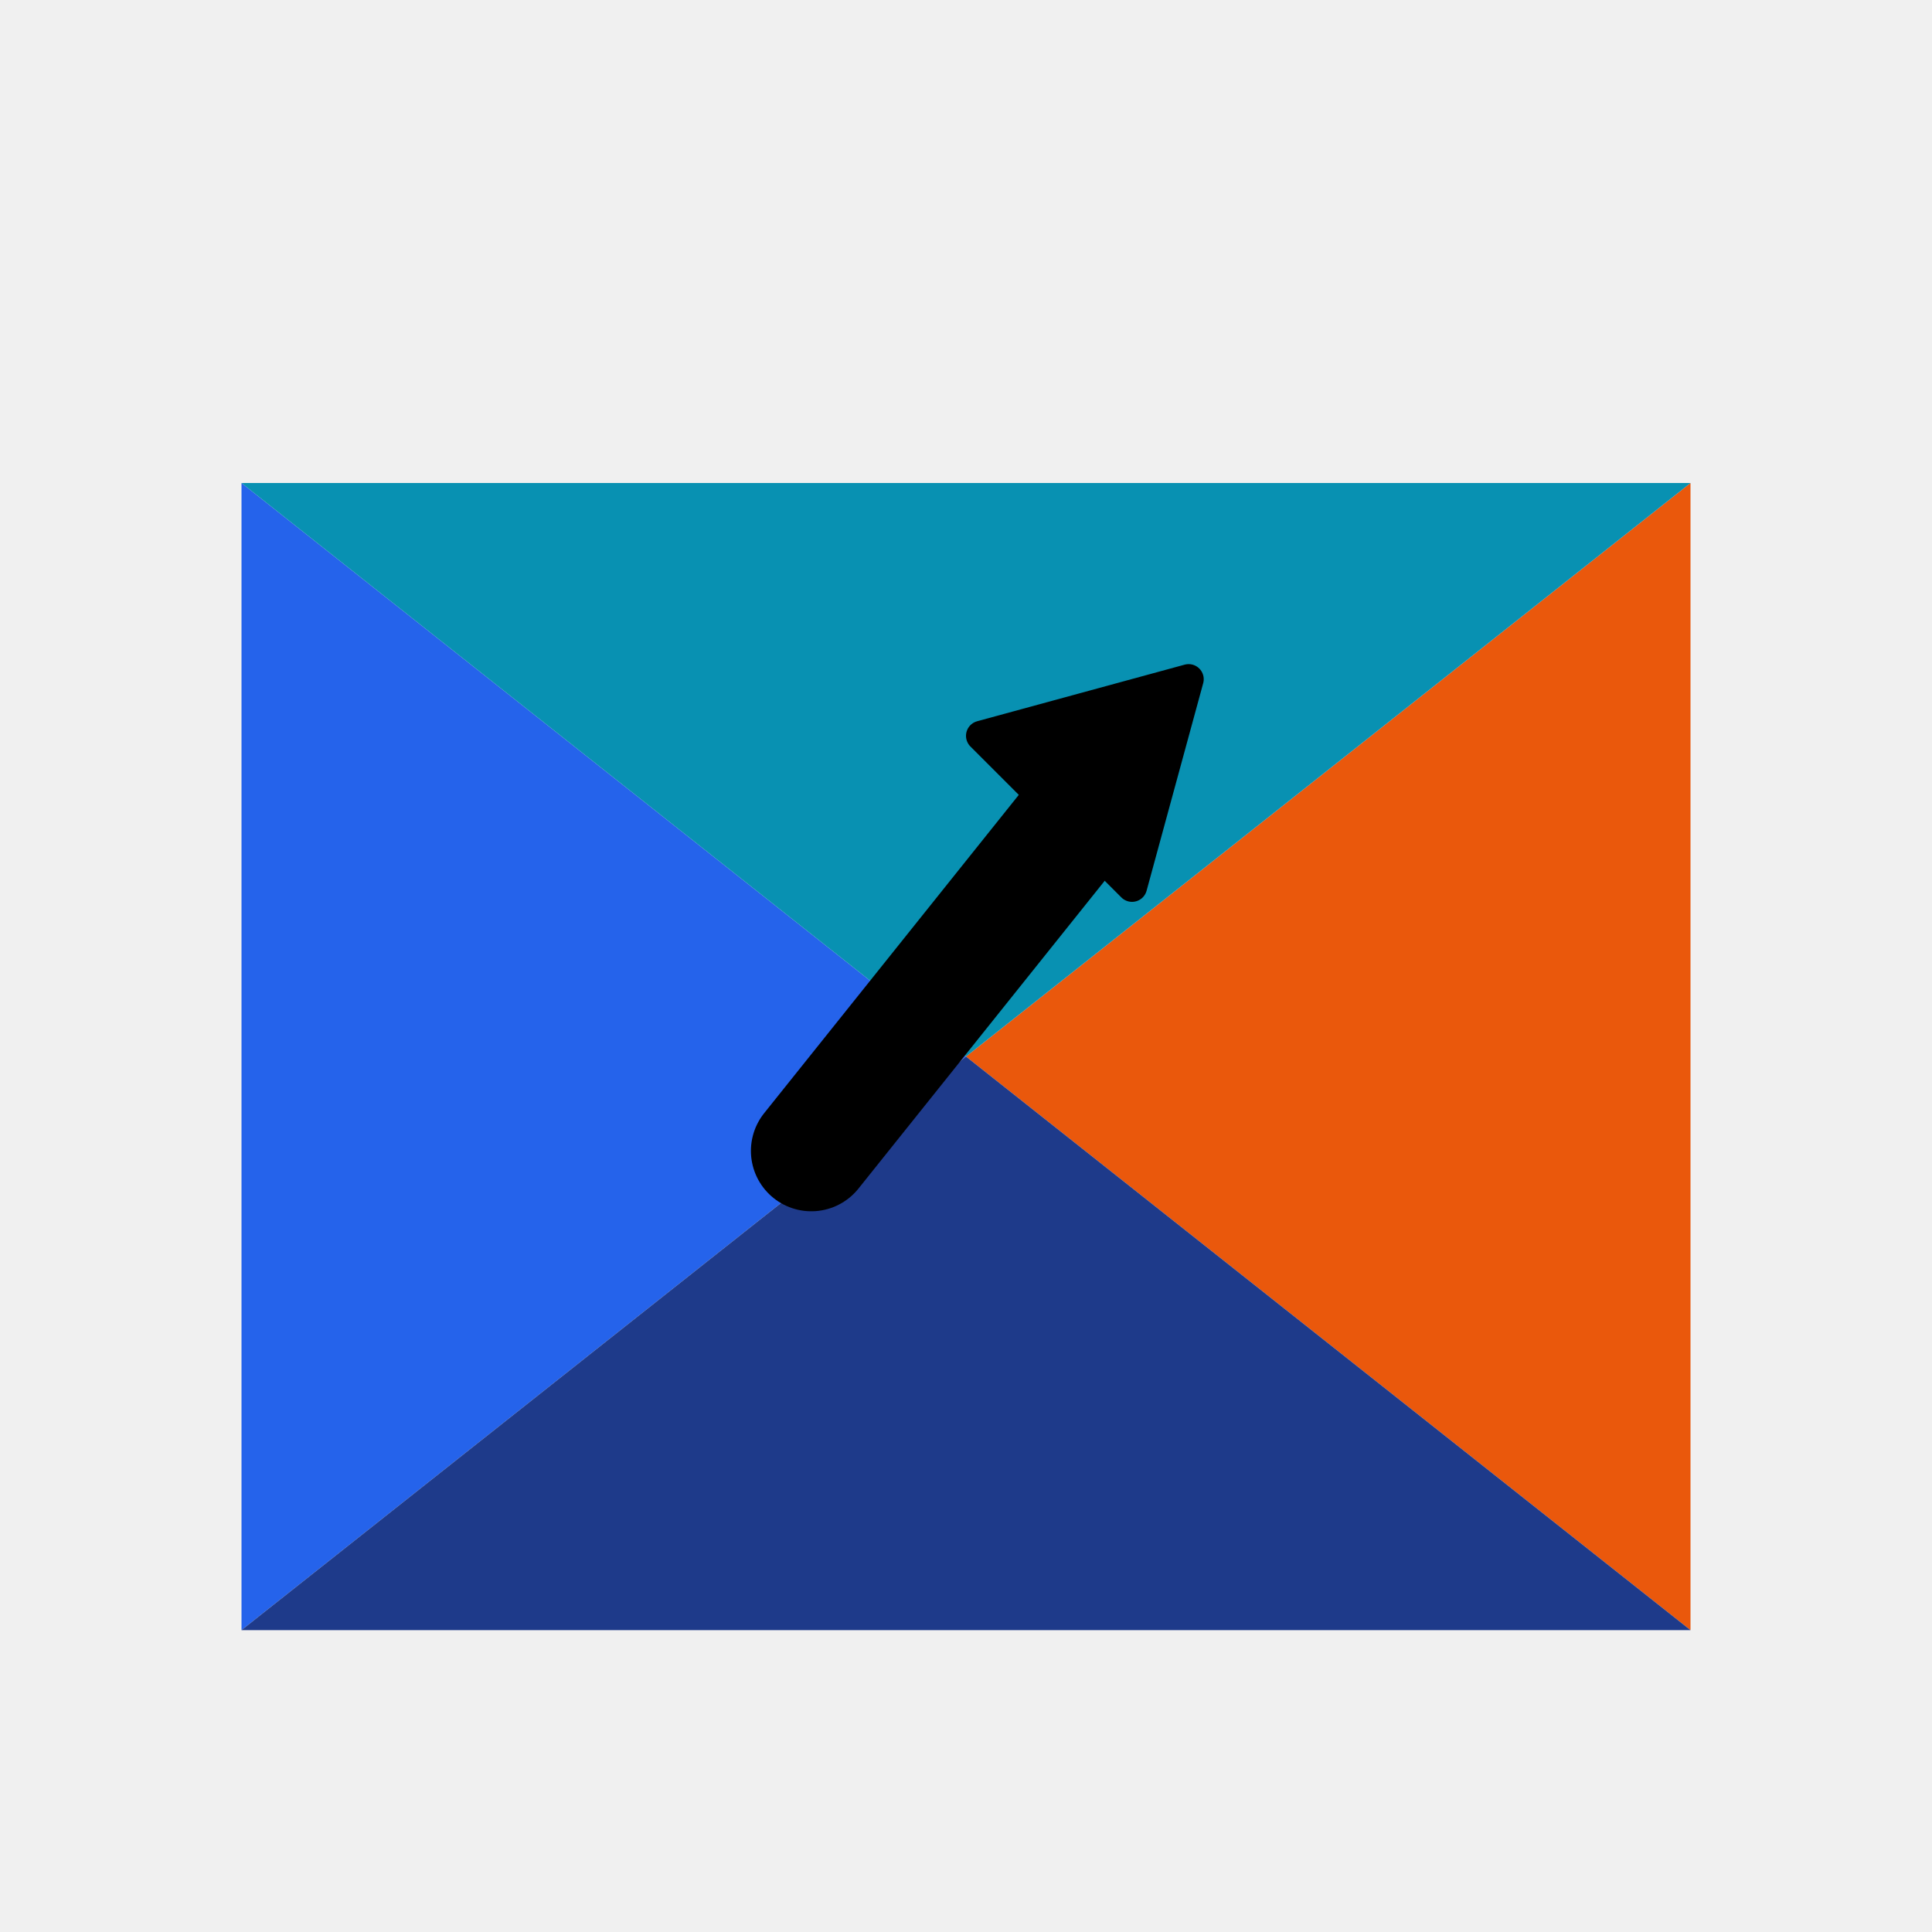
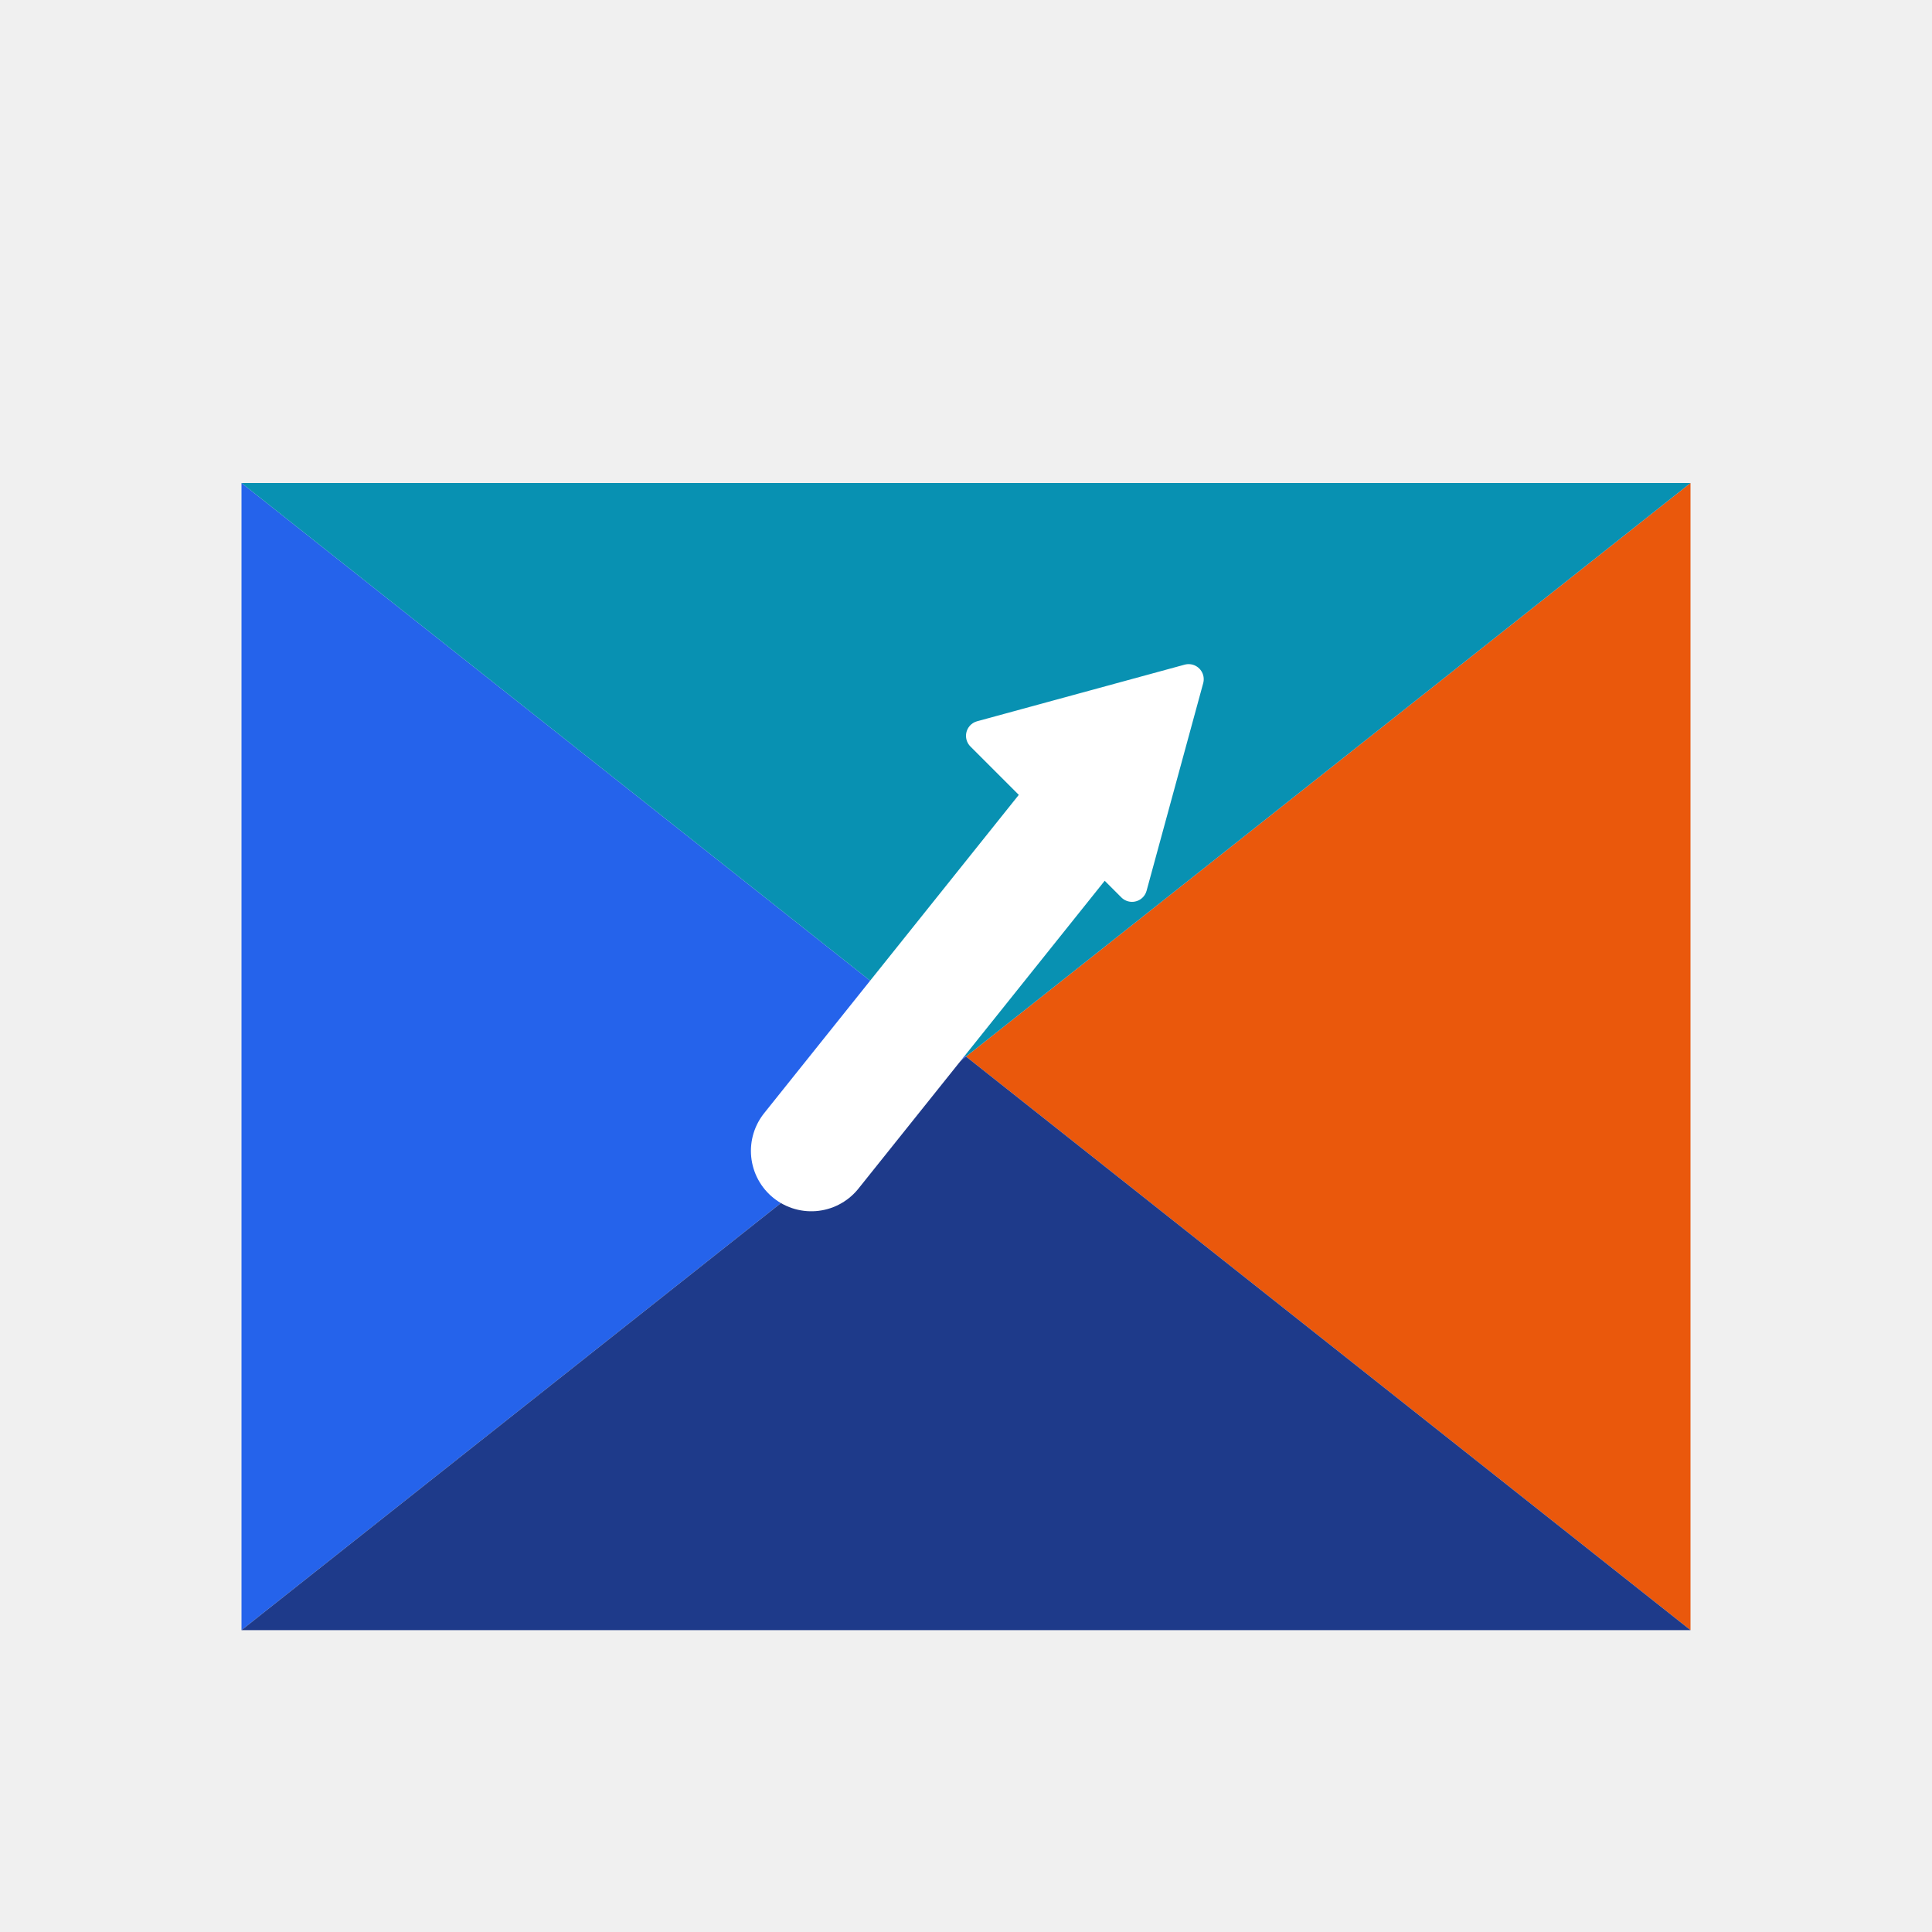
<svg xmlns="http://www.w3.org/2000/svg" width="100%" height="100%" viewBox="0 0 512 512" fill="none">
  <path d="M 64,128 L 256,280 L 64,432 Z" fill="#2563EB" />
  <path d="M 448,128 L 256,280 L 448,432 Z" fill="#EA580C" />
  <path d="M 64,432 L 256,280 L 448,432 Z" fill="#1E3A8A" />
  <path d="M 64,128 L 256,280 L 448,128 Z" fill="#0891B2" />
-   <path d="M 215,305 L 295,205" stroke="#000000" stroke-width="32" stroke-linecap="round" />
-   <path d="M 260,195 L 315,180 L 300,235 Z" fill="#000000" stroke="#000000" stroke-width="8" stroke-linejoin="round" />
+   <path d="M 215,305 L 295,205" stroke="#ffffff" stroke-width="32" stroke-linecap="round" />
+   <path d="M 260,195 L 315,180 L 300,235 Z" fill="#ffffff" stroke="#ffffff" stroke-width="8" stroke-linejoin="round" />
</svg>
